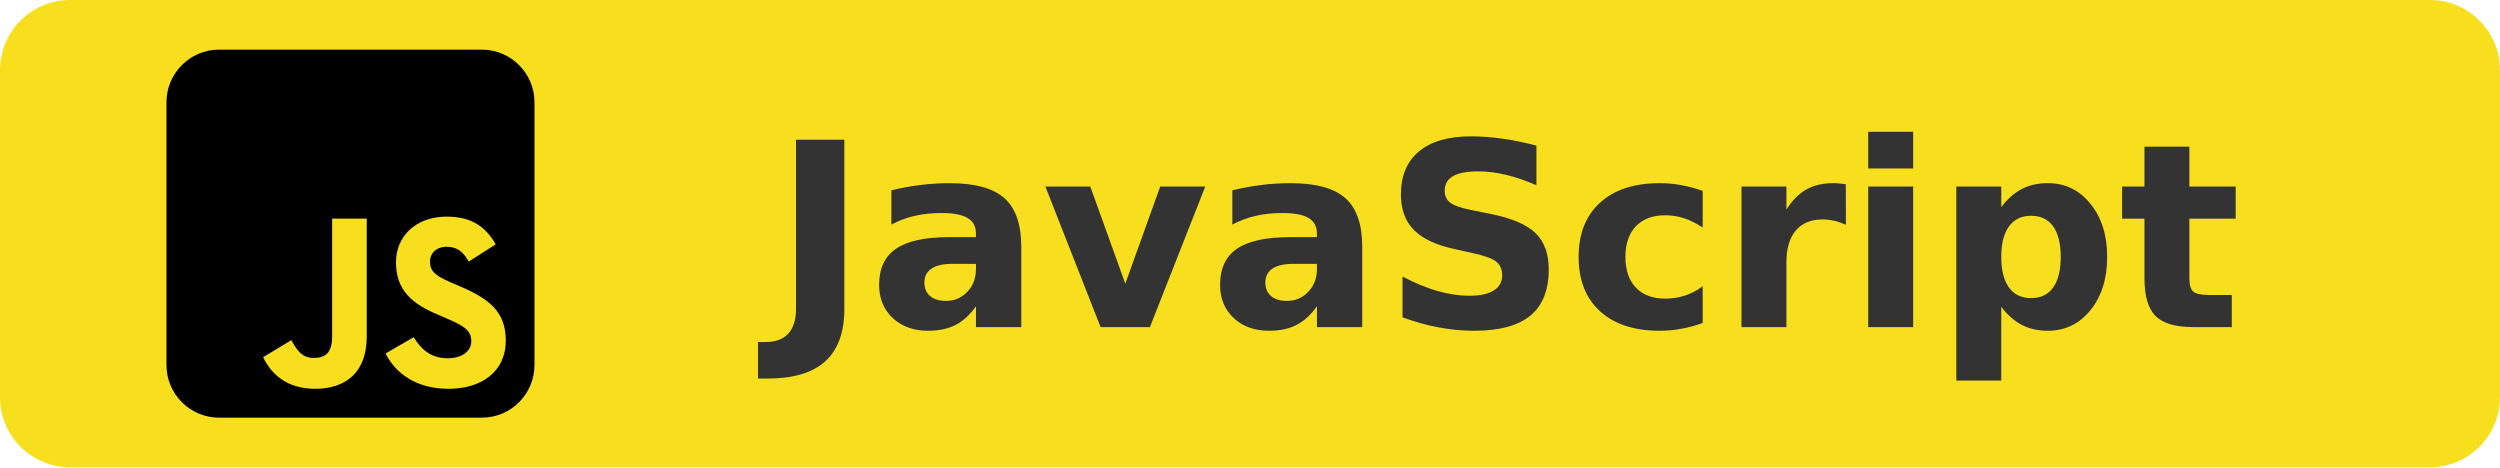
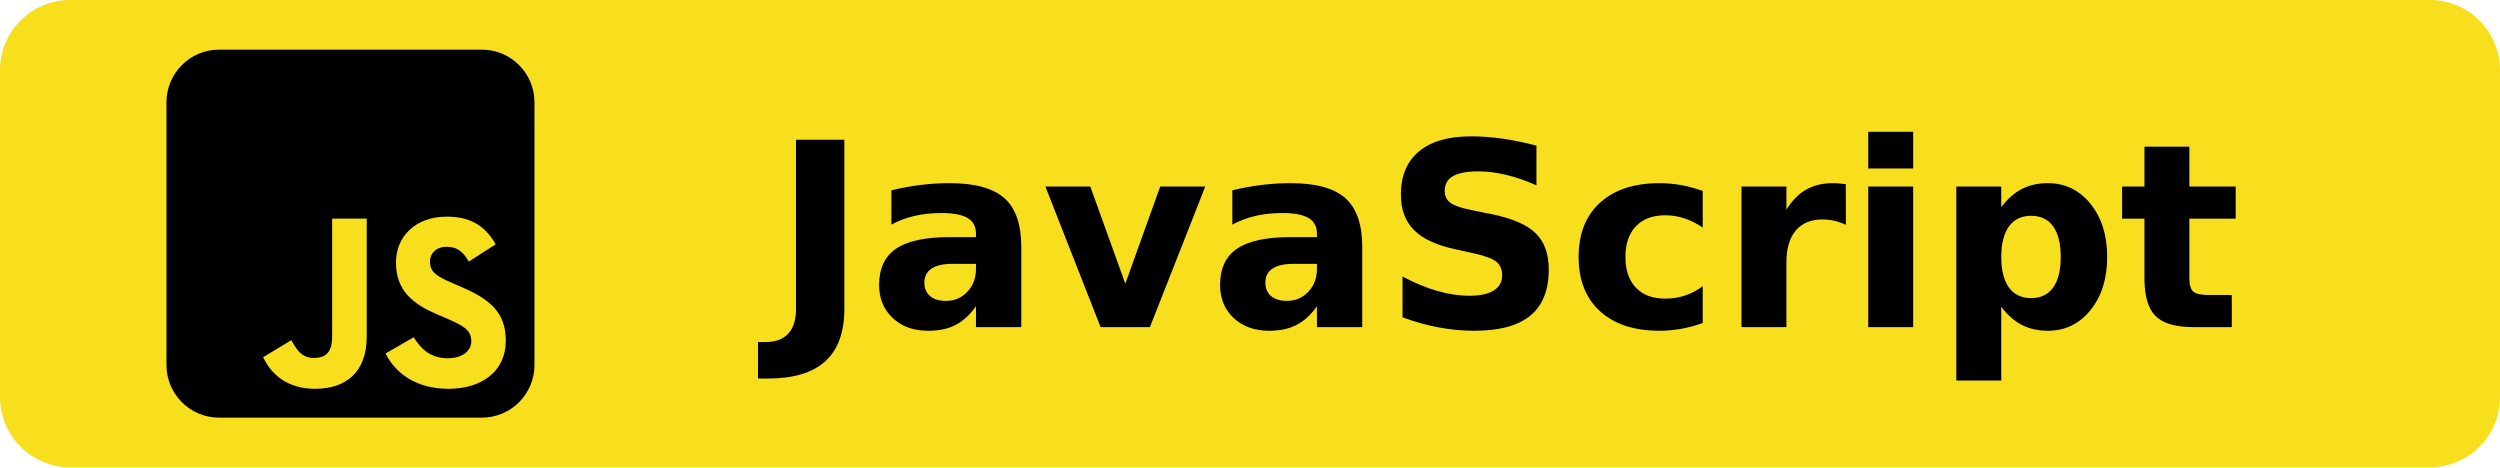
<svg xmlns="http://www.w3.org/2000/svg" viewBox="0 0 107 20" role="img" aria-label="JavaScript">
  <rect width="107" height="20" fill="#f7df1e" rx="3" />
-   <g fill="#333333" text-anchor="middle" font-family="Verdana,Geneva,DejaVu Sans,sans-serif" text-rendering="geometricPrecision" font-size="110">
+   <g fill="#000000" text-anchor="middle" font-family="Verdana,Geneva,DejaVu Sans,sans-serif" text-rendering="geometricPrecision" font-size="110">
    <g transform="translate(6, 1)">
      <svg x="0" y="0" width="18" height="18" viewBox="0 0 448 512">
        <path d="M0 0h448v512H0z" fill="none" />
        <path fill="#000000" d="M448 96c0-35.3-28.7-64-64-64H64C28.7 32 0 60.7 0 96v320c0 35.3 28.7 64 64 64h320c35.3 0 64-28.7 64-64zM180.9 444.9c-33.7 0-53.2-17.4-63.2-38.5l34.3-20.7c6.6 11.7 12.6 21.6 27.1 21.6c13.8 0 22.6-5.4 22.6-26.5V237.7h42.1v143.7c0 43.6-25.6 63.5-62.9 63.5m85.8-43l34.3-19.8c9 14.7 20.8 25.6 41.5 25.6c17.4 0 28.6-8.7 28.6-20.8c0-14.4-11.4-19.5-30.7-28l-10.5-4.5c-30.4-12.9-50.5-29.2-50.5-63.5c0-31.6 24.1-55.6 61.6-55.6c26.8 0 46 9.3 59.8 33.7L368 290c-7.2-12.9-15-18-27.1-18c-12.3 0-20.1 7.8-20.1 18c0 12.6 7.8 17.7 25.9 25.6l10.5 4.5c35.8 15.3 55.9 31 55.9 66.2c0 37.8-29.8 58.6-69.7 58.6c-39.1 0-64.4-18.6-76.7-43" />
      </svg>
    </g>
    <text x="645" y="140" transform="scale(.1)" font-weight="bold">JavaScript</text>
  </g>
</svg>
